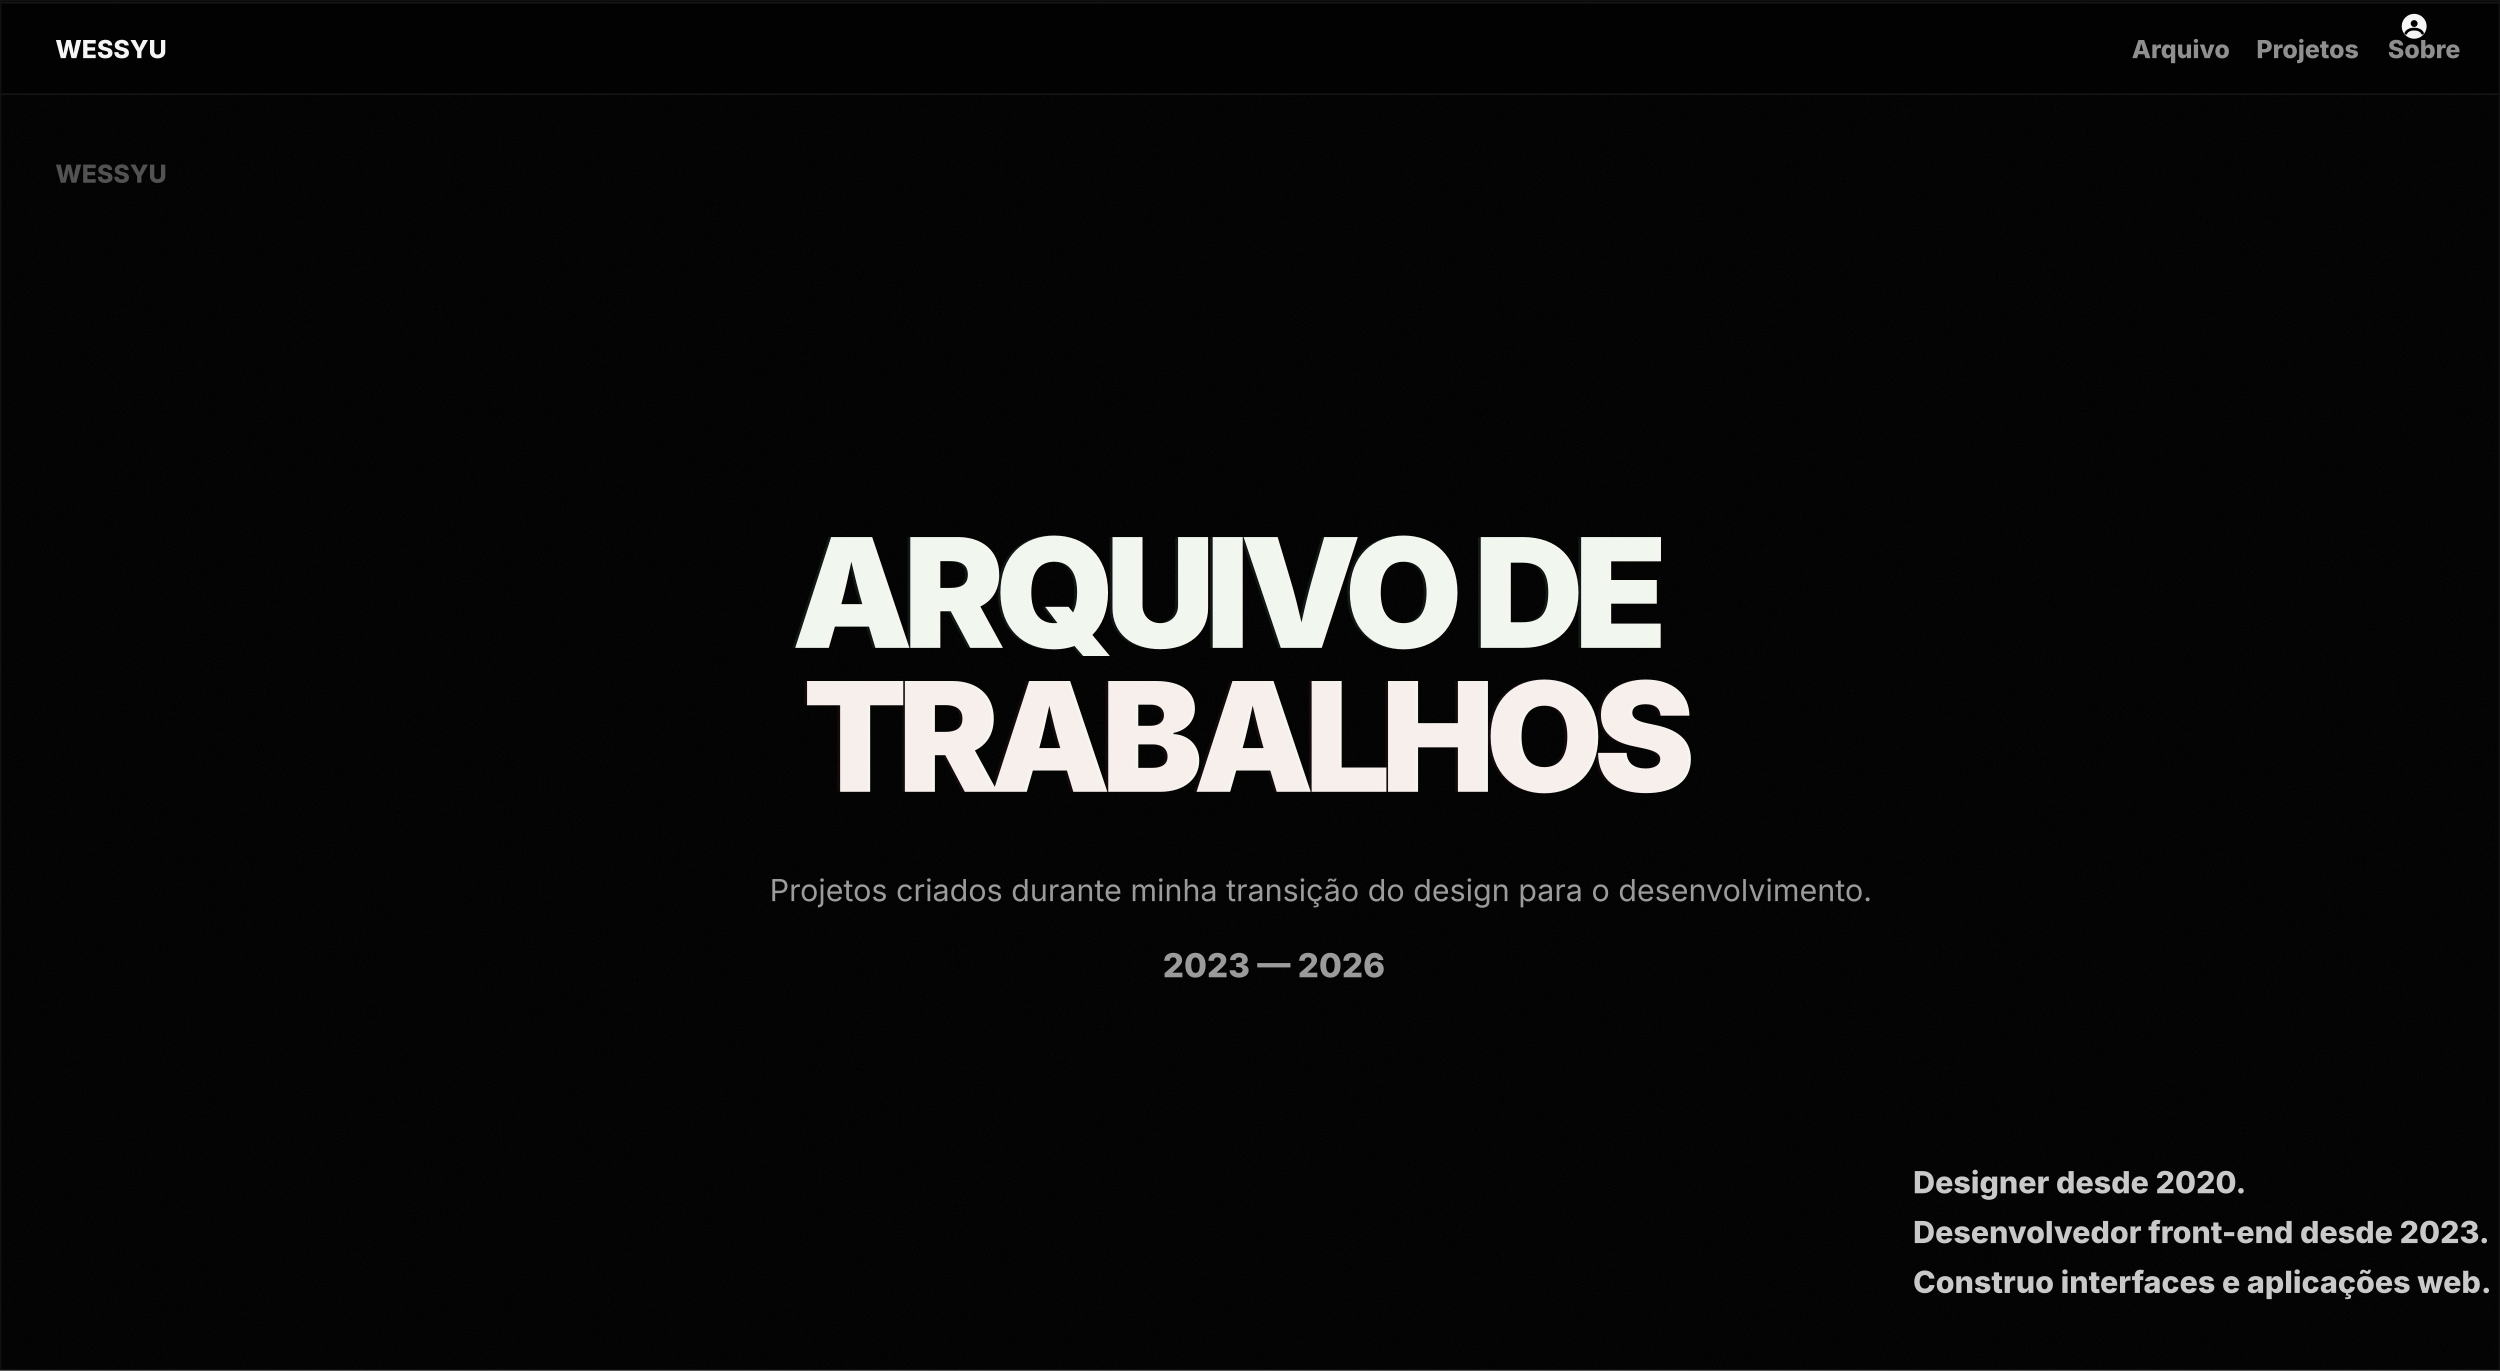
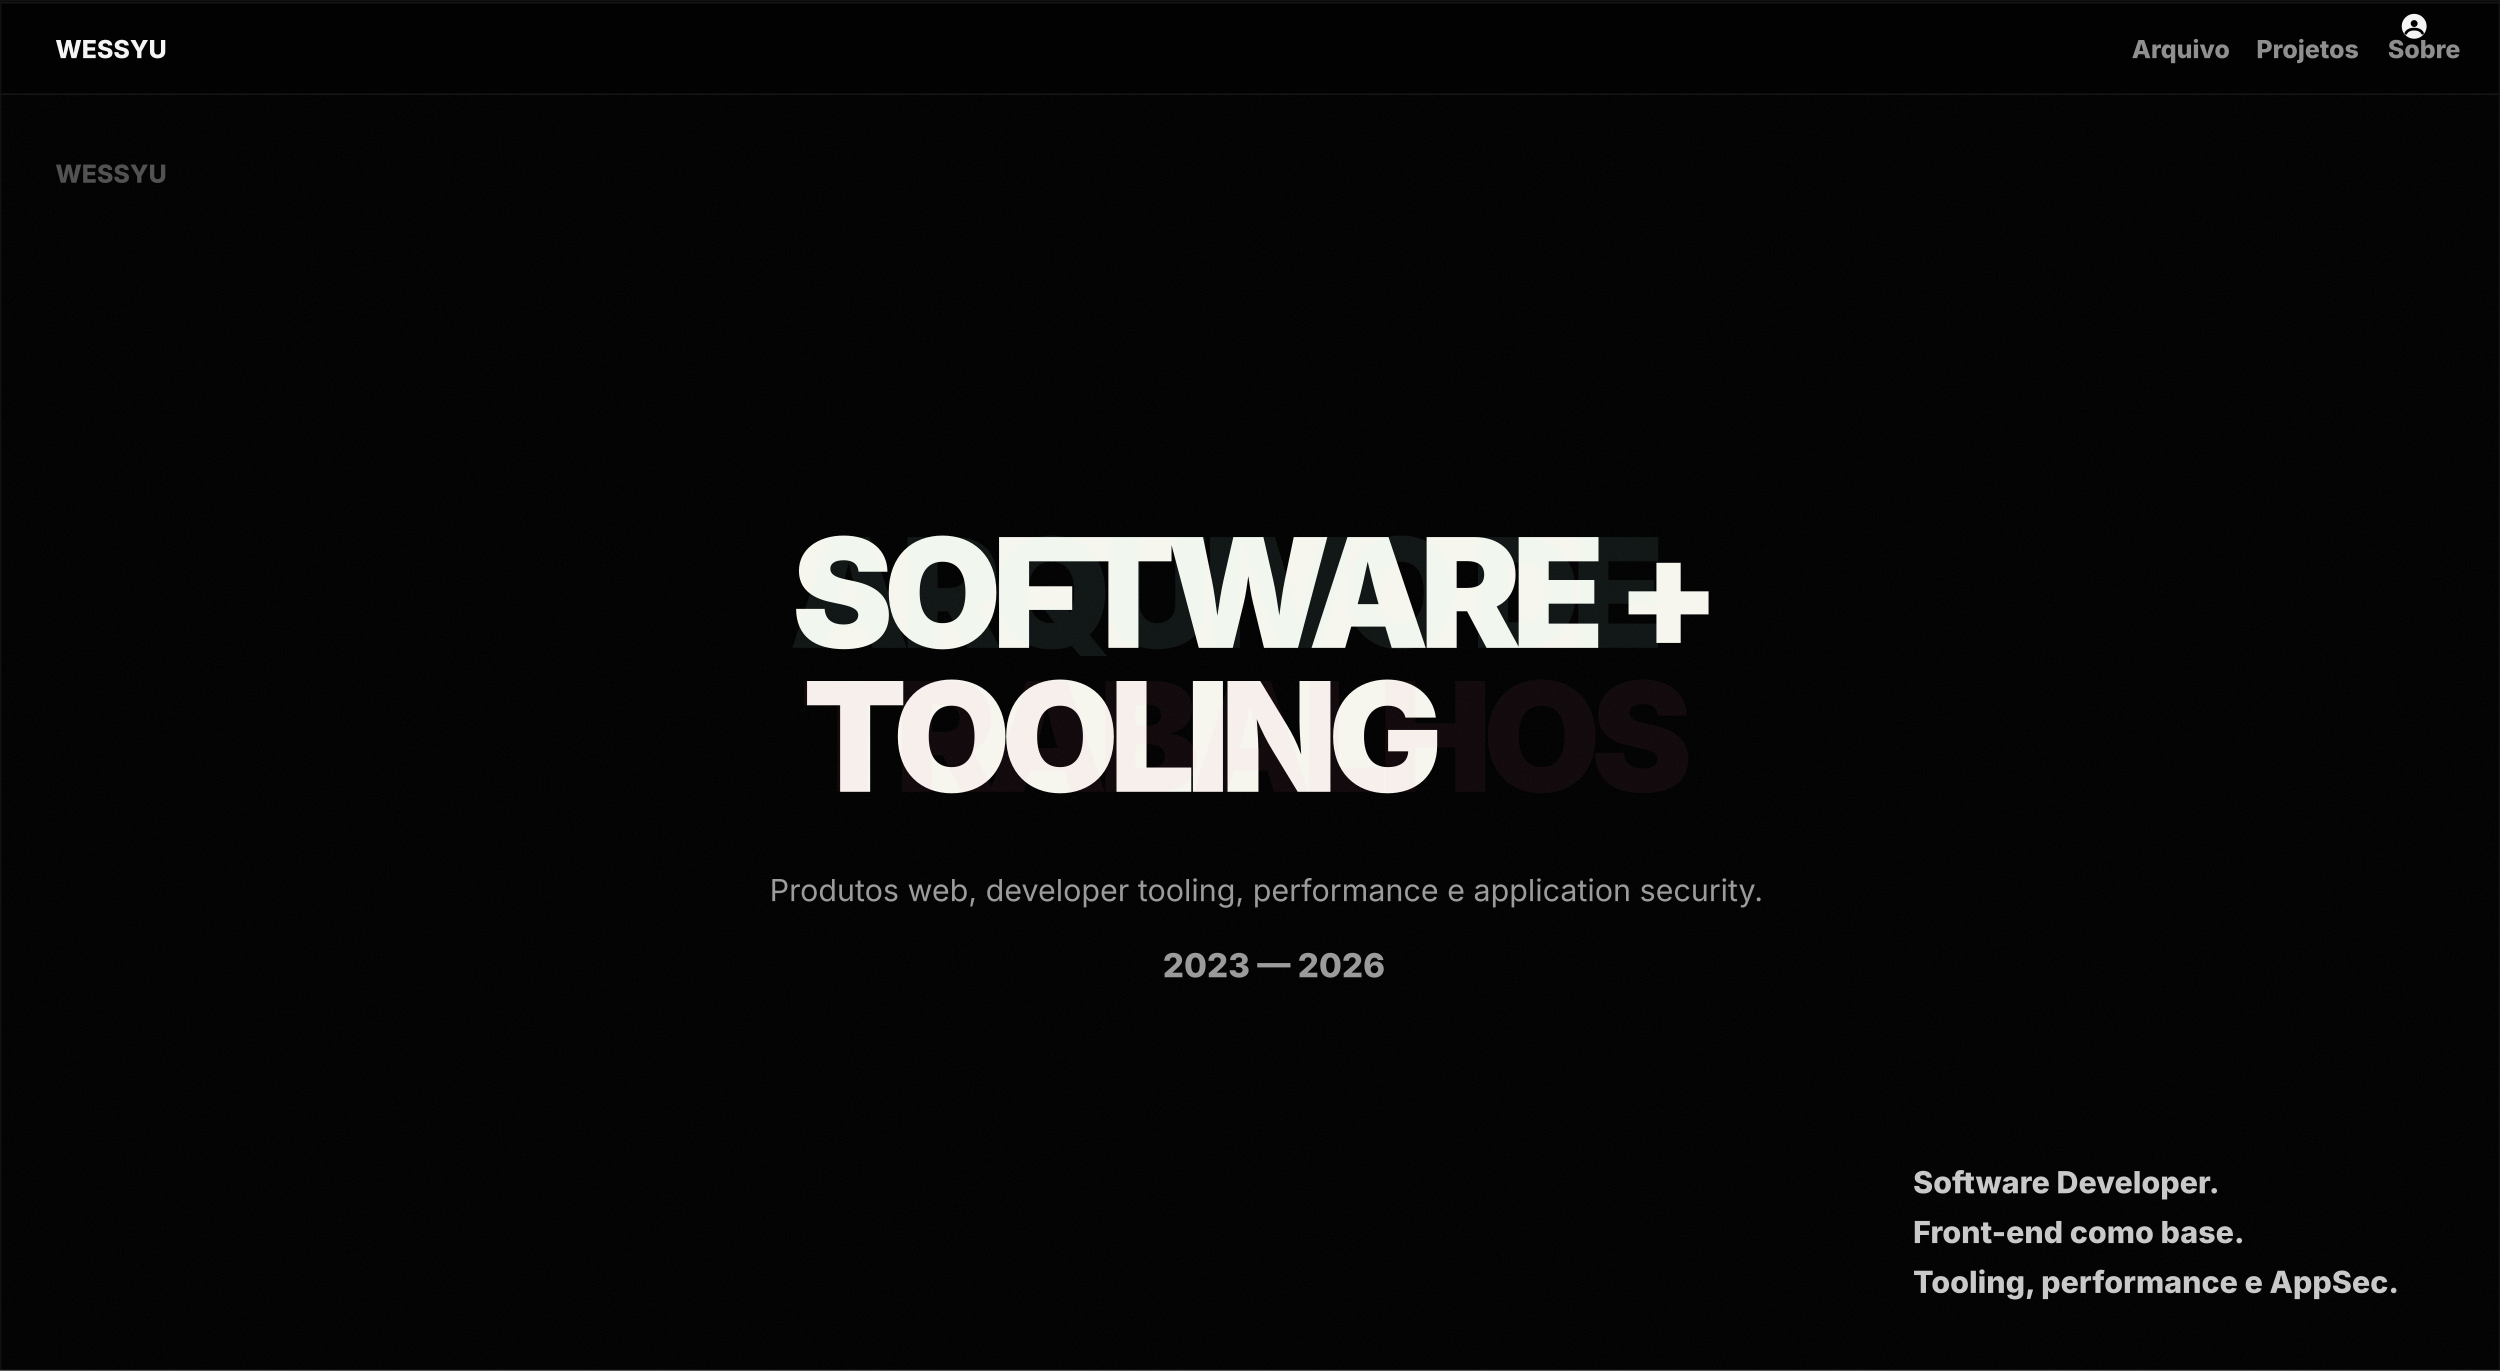
<svg xmlns="http://www.w3.org/2000/svg" width="1806" height="990" viewBox="0 0 1806 990" fill="none" role="img" aria-labelledby="title desc">
  <style>
    @keyframes grain { 0% { opacity: .18; transform: translate3d(0,0,0); } 50% { opacity: .28; transform: translate3d(-10px,6px,0); } 100% { opacity: .18; transform: translate3d(8px,-6px,0); } }
    @keyframes glow { 0%,100% { opacity: .92; } 50% { opacity: 1; } }
    @keyframes float { 0%,100% { transform: translateY(0); } 50% { transform: translateY(-8px); } }
    .mono { font-family: Inter, Arial, Helvetica, sans-serif; }
    .title { font-family: Inter, Arial, Helvetica, sans-serif; font-weight: 900; letter-spacing: -7px; }
    .muted { fill: #9b9b9b; }
  </style>
  <rect width="1806" height="990" fill="#000" />
  <g opacity="0.18" style="animation: grain 4s steps(2) infinite">
    <filter id="noiseFilter">
      <feTurbulence type="fractalNoise" baseFrequency="0.72" numOctaves="2" stitchTiles="stitch" />
    </filter>
    <rect width="1806" height="990" filter="url(#noiseFilter)" opacity="0.22" />
  </g>
  <rect y="2" width="1806" height="66" fill="#020202" stroke="#171717" stroke-width="1" />
  <text x="40" y="42" class="mono" fill="#f5f5f5" font-size="18" font-weight="800">WESSYU</text>
  <text x="1540" y="42" class="mono" fill="#8f8f8f" font-size="18" font-weight="800">Arquivo</text>
  <text x="1630" y="42" class="mono" fill="#8f8f8f" font-size="18" font-weight="800">Projetos</text>
  <text x="1725" y="42" class="mono" fill="#8f8f8f" font-size="18" font-weight="800">Sobre</text>
  <circle cx="1744" cy="19" r="9" fill="#f5f5f5" />
  <circle cx="1744" cy="17" r="2.5" fill="#000" />
  <path d="M1738 24c1.7-4 10.3-4 12 0" stroke="#000" stroke-width="2" stroke-linecap="round" />
  <text x="40" y="132" class="mono" fill="#525252" font-size="18" font-weight="800">WESSYU</text>
  <g style="animation: float 7s ease-in-out infinite">
-     <text x="572" y="468" class="title" fill="#f6f6ef" font-size="110">ARQUIVO DE</text>
-     <text x="580" y="572" class="title" fill="#f6f6ef" font-size="110">TRABALHOS</text>
+     <text x="572" y="468" class="title" fill="#f6f6ef" font-size="110">SOFTWARE +</text>
+     <text x="580" y="572" class="title" fill="#f6f6ef" font-size="110">TOOLING</text>
    <text x="570" y="468" class="title" fill="#b8ffec" font-size="110" opacity="0.08">ARQUIVO DE</text>
    <text x="578" y="572" class="title" fill="#ff7aa8" font-size="110" opacity="0.06">TRABALHOS</text>
  </g>
-   <text x="556" y="651" class="mono muted" font-size="22">Projetos criados durante minha transição do design para o desenvolvimento.</text>
+   <text x="556" y="651" class="mono muted" font-size="22">Produtos web, developer tooling, performance e application security.</text>
  <text x="840" y="706" class="mono muted" font-size="24" font-weight="800">2023 — 2026</text>
  <g style="animation: glow 3.8s ease-in-out infinite">
-     <text x="1382" y="862" class="mono" fill="#c9c9c9" font-size="22" font-weight="800">Designer desde 2020.</text>
-     <text x="1382" y="898" class="mono" fill="#c9c9c9" font-size="22" font-weight="800">Desenvolvedor front-end desde 2023.</text>
-     <text x="1382" y="934" class="mono" fill="#c9c9c9" font-size="22" font-weight="800">Construo interfaces e aplicações web.</text>
+     <text x="1382" y="862" class="mono" fill="#c9c9c9" font-size="22" font-weight="800">Software Developer.</text>
+     <text x="1382" y="898" class="mono" fill="#c9c9c9" font-size="22" font-weight="800">Front-end como base.</text>
+     <text x="1382" y="934" class="mono" fill="#c9c9c9" font-size="22" font-weight="800">Tooling, performance e AppSec.</text>
  </g>
  <rect x="0.5" y="0.5" width="1805" height="989" stroke="#111" />
</svg>
